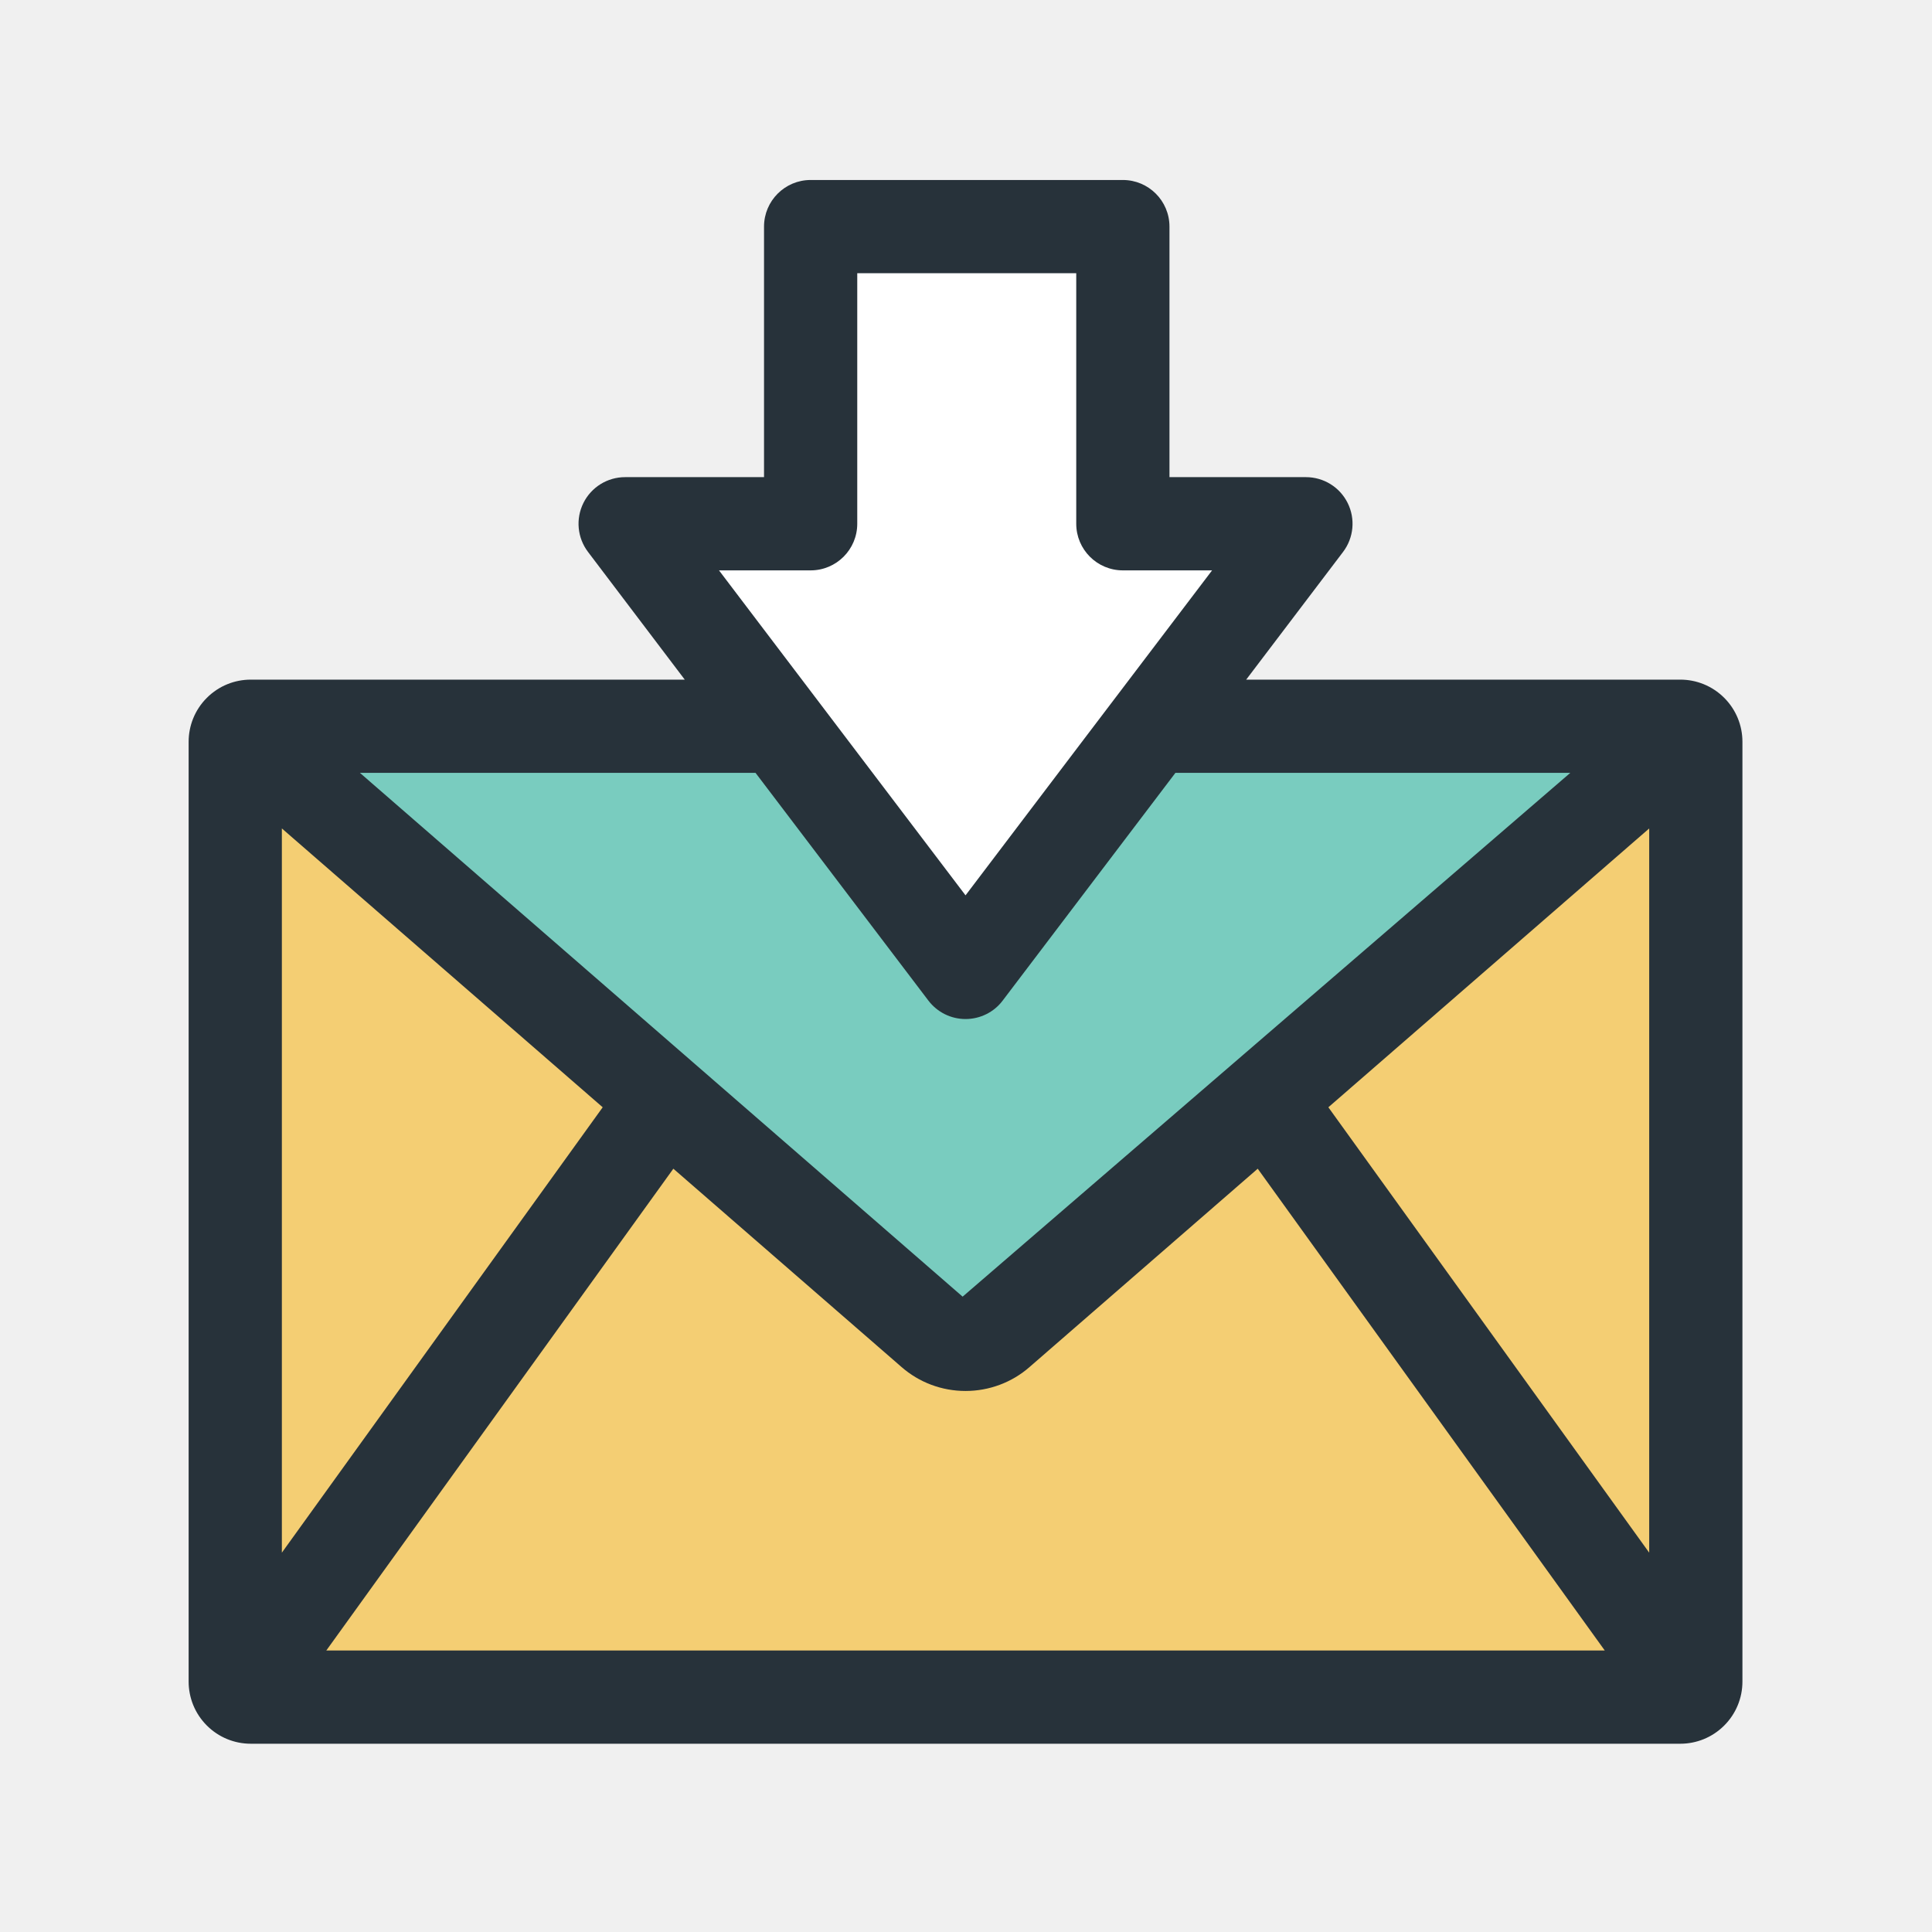
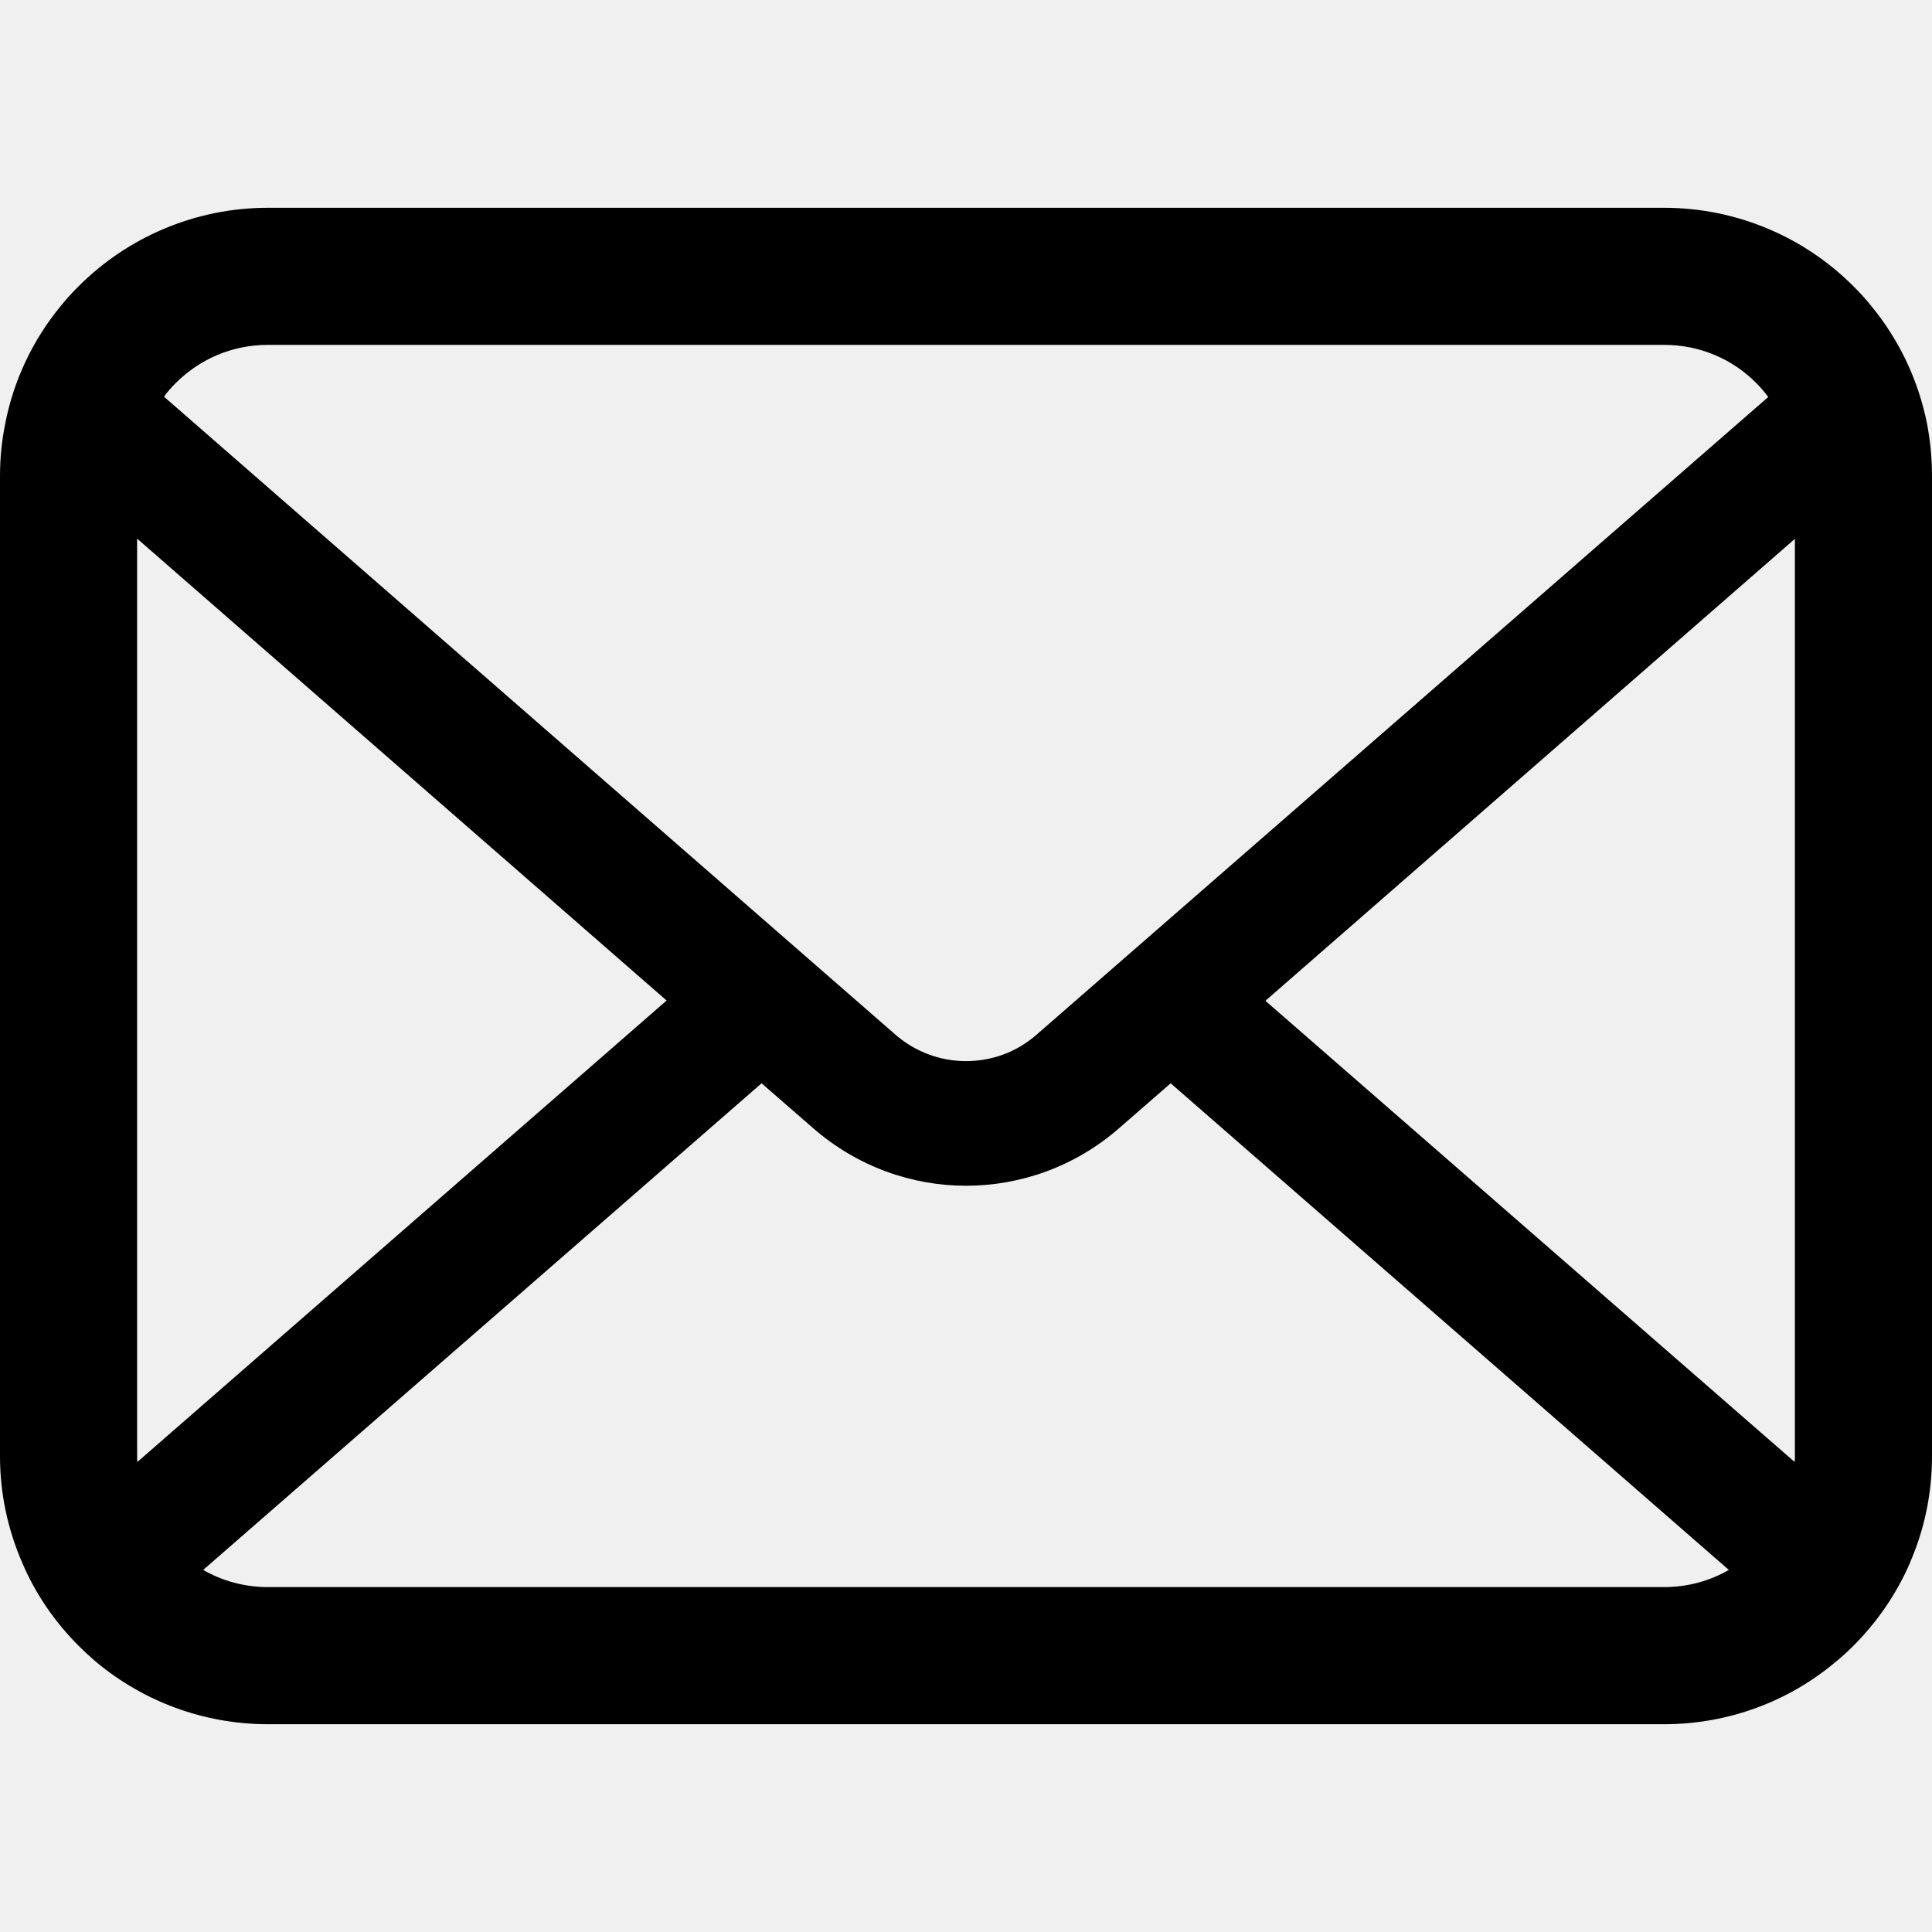
- <svg xmlns="http://www.w3.org/2000/svg" width="800px" height="800px" viewBox="0 0 1024 1024" class="icon" version="1.1">
-   <path d="M913.872 369.867c-6.433-6.433-14.864-9.649-23.289-9.649h-230.077l51.343-67.685a24.706 24.706 0 0 0 2.444-25.928c-4.181-8.43-12.738-13.707-22.133-13.707h-72.317V120.105c0-13.641-11.065-24.706-24.706-24.706H429.657c-13.641 0-24.706 11.065-24.706 24.706v132.794h-73.605a24.657 24.657 0 0 0-22.133 13.707 24.715 24.715 0 0 0 2.447 25.928l51.277 67.685H132.925c-8.43 0-16.856 3.215-23.293 9.649-6.433 6.433-9.649 14.864-9.649 23.292v498.113c0 8.427 3.215 16.856 9.649 23.289a32.849 32.849 0 0 0 23.293 9.652h757.657c8.427 0 16.856-3.218 23.289-9.652a32.84 32.84 0 0 0 9.652-23.289V393.16a32.835 32.835 0 0 0-9.651-23.292z" fill="#27323A" />
-   <path d="M429.657 302.31c13.641 0 24.706-11.065 24.706-24.706V144.81H570.43v132.794c0 13.641 11.068 24.706 24.706 24.706h47.291c-36.351 47.805-105.258 138.717-130.672 172.238-25.415-33.521-94.388-124.367-130.672-172.238h48.574z" fill="#FFFFFF" />
-   <path d="M400.448 409.631l91.617 120.698c4.698 6.177 11.968 9.78 19.689 9.78s15.054-3.604 19.686-9.78l91.555-120.698H832.289L510.209 687.253 190.764 409.631h209.684z" fill="#79CCBF" />
-   <path d="M149.396 439.097l170.048 147.786-170.048 236.06zM172.942 874.803L356.889 619.439l120.892 105.067c9.395 8.235 21.425 12.738 33.973 12.738 12.481 0 24.577-4.503 33.907-12.676l120.959-105.129 183.943 255.363H172.942zM874.111 822.943L704.063 586.883l170.048-147.786z" fill="#F4CE73" />
+ <svg xmlns="http://www.w3.org/2000/svg" height="800px" width="800px" version="1.1" id="_x32_" viewBox="0 0 512 512" xml:space="preserve">
+   <style type="text/css">
+ 	.st0{fill:#000000;}
+ </style>
+   <g>
+     <path class="st0" d="M510.678,112.275c-2.308-11.626-7.463-22.265-14.662-31.054c-1.518-1.915-3.104-3.63-4.823-5.345   c-12.755-12.818-30.657-20.814-50.214-20.814H71.021c-19.557,0-37.395,7.996-50.21,20.814c-1.715,1.715-3.301,3.43-4.823,5.345   C8.785,90.009,3.63,100.649,1.386,112.275C0.464,116.762,0,121.399,0,126.087V385.92c0,9.968,2.114,19.55,5.884,28.203   c3.497,8.26,8.653,15.734,14.926,22.001c1.59,1.586,3.169,3.044,4.892,4.494c12.286,10.175,28.145,16.32,45.319,16.32h369.958   c17.18,0,33.108-6.145,45.323-16.384c1.718-1.386,3.305-2.844,4.891-4.43c6.27-6.267,11.425-13.741,14.994-22.001v-0.064   c3.769-8.653,5.812-18.171,5.812-28.138V126.087C512,121.399,511.543,116.762,510.678,112.275z M46.509,101.571   c6.345-6.338,14.866-10.175,24.512-10.175h369.958c9.646,0,18.242,3.837,24.512,10.175c1.122,1.129,2.179,2.387,3.112,3.637   L274.696,274.203c-5.348,4.687-11.954,7.002-18.696,7.002c-6.674,0-13.276-2.315-18.695-7.002L43.472,105.136   C44.33,103.886,45.387,102.7,46.509,101.571z M36.334,385.92V142.735L176.658,265.15L36.405,387.435   C36.334,386.971,36.334,386.449,36.334,385.92z M440.979,420.597H71.021c-6.281,0-12.158-1.651-17.174-4.552l147.978-128.959   l13.815,12.018c11.561,10.046,26.028,15.134,40.36,15.134c14.406,0,28.872-5.088,40.432-15.134l13.808-12.018l147.92,128.959   C453.137,418.946,447.26,420.597,440.979,420.597z M475.666,385.92c0,0.529,0,1.051-0.068,1.515L335.346,265.221L475.666,142.8   V385.92z" />
+   </g>
</svg>
